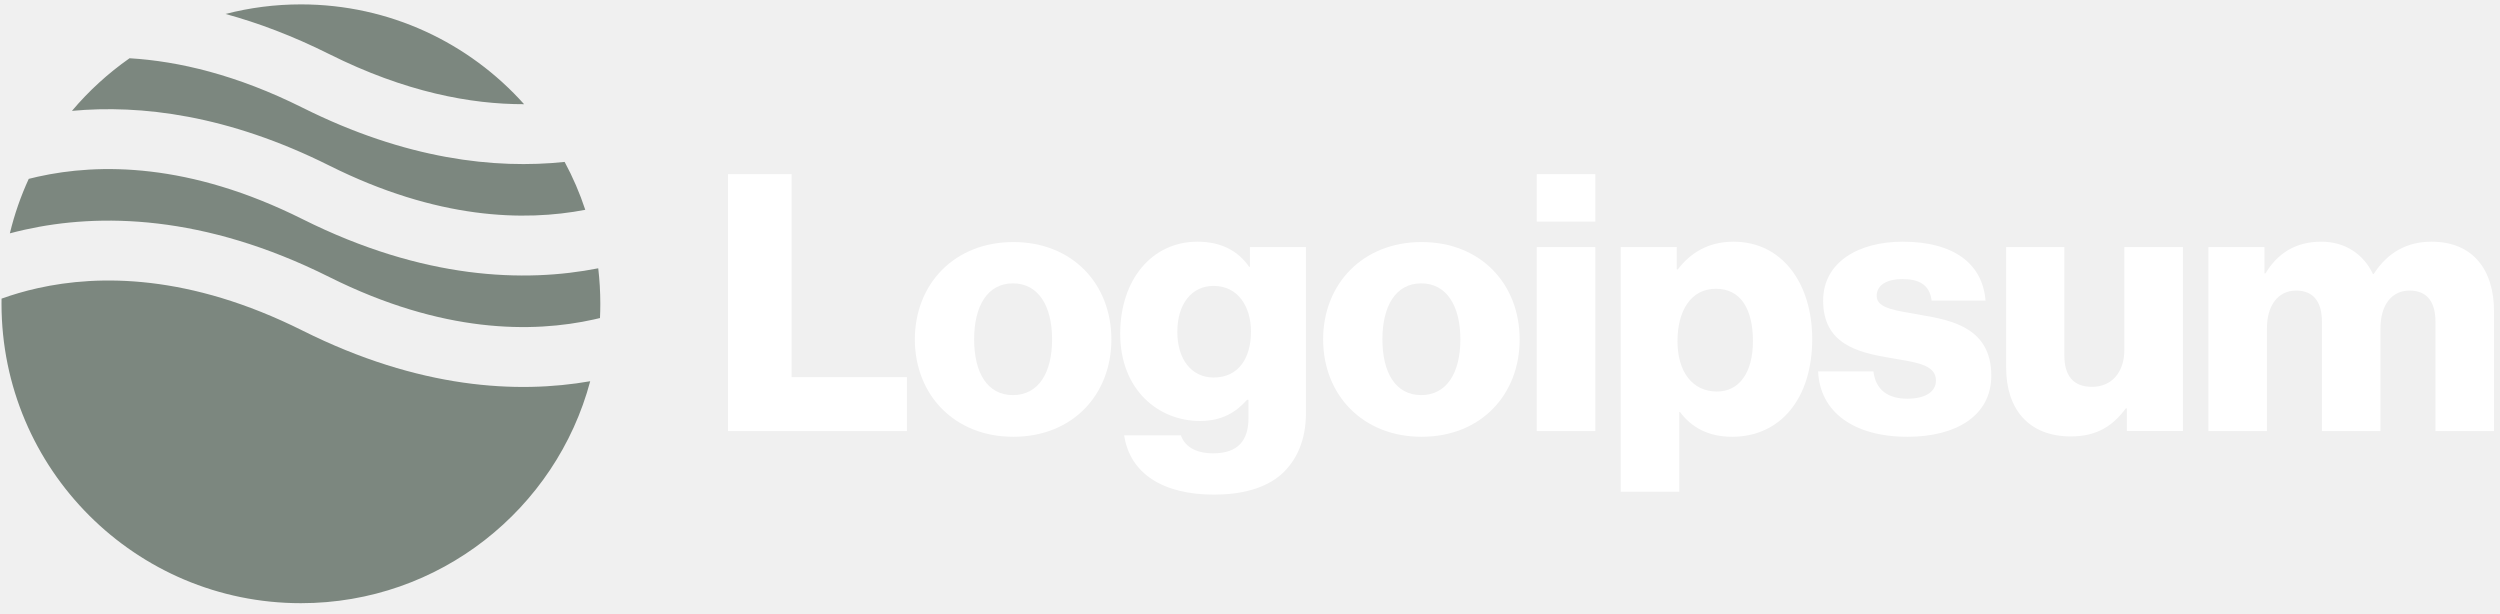
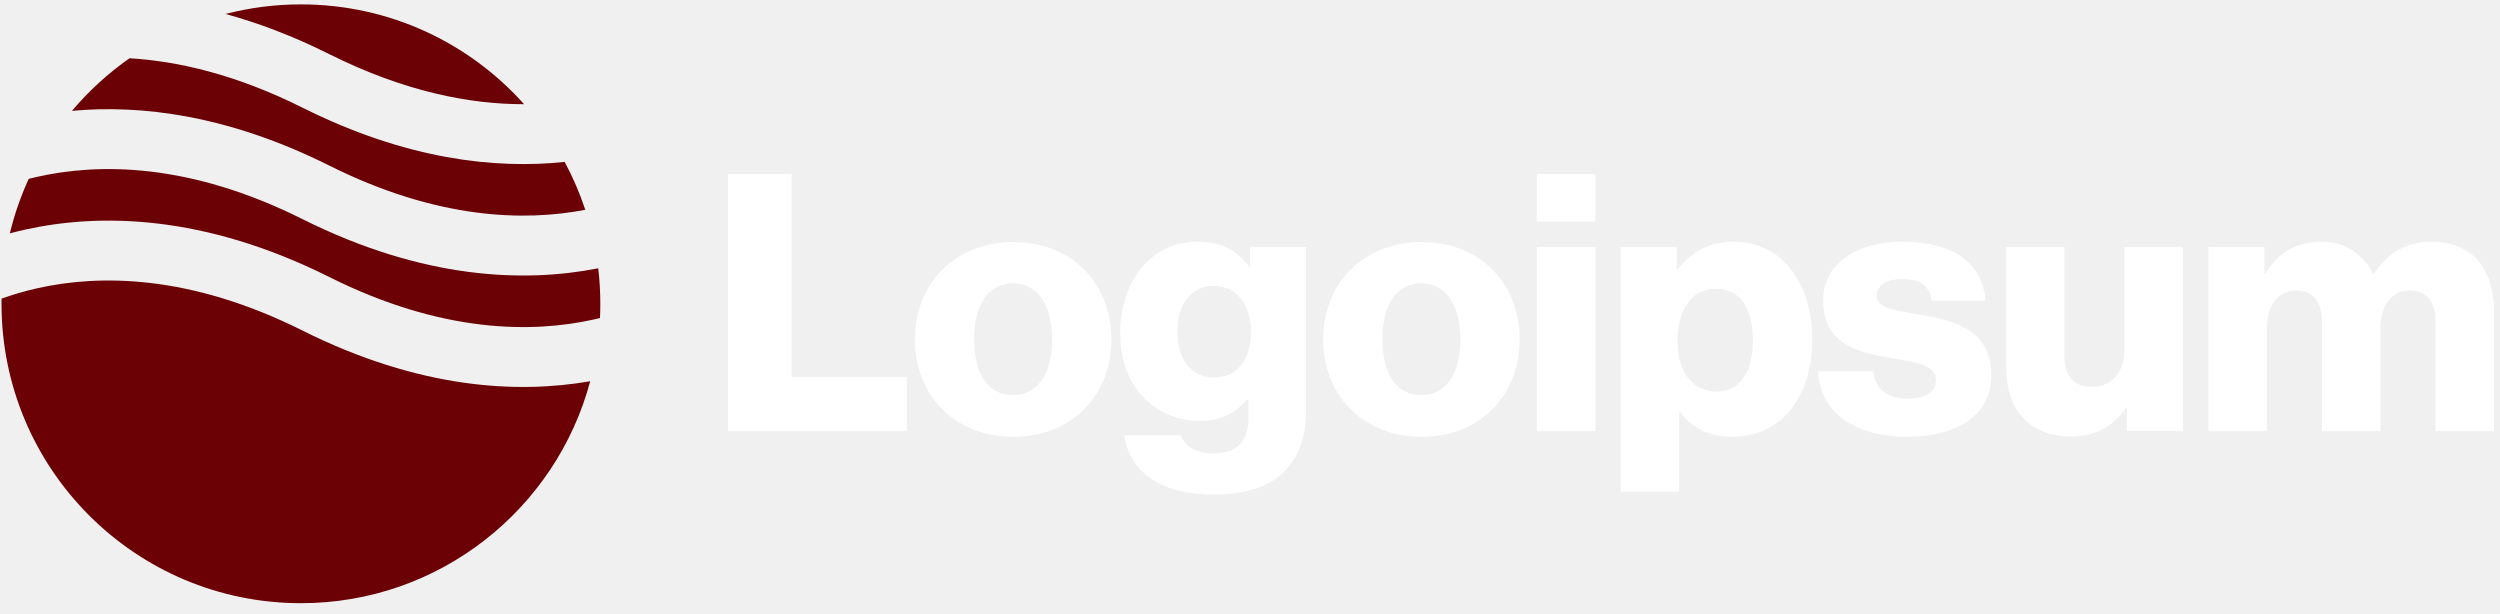
<svg xmlns="http://www.w3.org/2000/svg" width="167" height="41" viewBox="0 0 167 41" fill="none">
  <g clip-path="url(#clip0_151_196)">
    <path d="M48.631 28.794H60.583V25.194H52.879V11.634H48.631V28.794Z" fill="white" />
    <path d="M67.664 26.393C65.96 26.393 65.072 24.905 65.072 22.673C65.072 20.441 65.96 18.929 67.664 18.929C69.368 18.929 70.28 20.441 70.28 22.673C70.28 24.905 69.368 26.393 67.664 26.393ZM67.688 29.177C71.648 29.177 74.24 26.369 74.24 22.673C74.24 18.977 71.648 16.169 67.688 16.169C63.752 16.169 61.112 18.977 61.112 22.673C61.112 26.369 63.752 29.177 67.688 29.177Z" fill="white" />
    <path d="M81.094 33.041C82.918 33.041 84.526 32.633 85.606 31.674C86.59 30.785 87.238 29.442 87.238 27.593V16.506H83.494V17.826H83.446C82.726 16.794 81.622 16.145 79.99 16.145C76.942 16.145 74.83 18.689 74.83 22.29C74.83 26.058 77.398 28.122 80.158 28.122C81.646 28.122 82.582 27.521 83.302 26.706H83.398V27.93C83.398 29.418 82.702 30.282 81.046 30.282C79.75 30.282 79.102 29.73 78.886 29.081H75.094C75.478 31.649 77.71 33.041 81.094 33.041ZM81.07 25.218C79.606 25.218 78.646 24.017 78.646 22.169C78.646 20.297 79.606 19.098 81.07 19.098C82.702 19.098 83.566 20.489 83.566 22.145C83.566 23.873 82.774 25.218 81.07 25.218Z" fill="white" />
    <path d="M94.937 26.393C93.233 26.393 92.345 24.905 92.345 22.673C92.345 20.441 93.233 18.929 94.937 18.929C96.641 18.929 97.553 20.441 97.553 22.673C97.553 24.905 96.641 26.393 94.937 26.393ZM94.961 29.177C98.921 29.177 101.513 26.369 101.513 22.673C101.513 18.977 98.921 16.169 94.961 16.169C91.025 16.169 88.385 18.977 88.385 22.673C88.385 26.369 91.025 29.177 94.961 29.177Z" fill="white" />
    <path d="M102.655 28.794H106.567V16.506H102.655V28.794ZM102.655 14.802H106.567V11.634H102.655V14.802Z" fill="white" />
    <path d="M108.264 32.849H112.176V27.521H112.224C112.992 28.553 114.12 29.177 115.704 29.177C118.92 29.177 121.056 26.634 121.056 22.649C121.056 18.953 119.064 16.145 115.8 16.145C114.12 16.145 112.92 16.89 112.08 17.994H112.008V16.506H108.264V32.849ZM114.696 26.154C113.016 26.154 112.056 24.785 112.056 22.794C112.056 20.802 112.92 19.29 114.624 19.29C116.304 19.29 117.096 20.681 117.096 22.794C117.096 24.881 116.184 26.154 114.696 26.154Z" fill="white" />
    <path d="M127.426 29.177C130.642 29.177 133.018 27.785 133.018 25.098C133.018 21.953 130.474 21.401 128.314 21.041C126.754 20.753 125.362 20.634 125.362 19.77C125.362 19.002 126.106 18.642 127.066 18.642C128.146 18.642 128.89 18.977 129.034 20.081H132.634C132.442 17.657 130.57 16.145 127.09 16.145C124.186 16.145 121.786 17.489 121.786 20.081C121.786 22.962 124.066 23.538 126.202 23.898C127.834 24.186 129.322 24.305 129.322 25.41C129.322 26.201 128.578 26.634 127.402 26.634C126.106 26.634 125.29 26.034 125.146 24.809H121.45C121.57 27.521 123.826 29.177 127.426 29.177Z" fill="white" />
    <path d="M138.331 29.153C140.035 29.153 141.115 28.481 142.003 27.281H142.075V28.793H145.819V16.505H141.907V23.369C141.907 24.833 141.091 25.841 139.747 25.841C138.499 25.841 137.899 25.097 137.899 23.753V16.505H134.011V24.569C134.011 27.305 135.499 29.153 138.331 29.153Z" fill="white" />
    <path d="M147.521 28.794H151.433V21.905C151.433 20.442 152.153 19.41 153.377 19.41C154.553 19.41 155.105 20.177 155.105 21.497V28.794H159.017V21.905C159.017 20.442 159.713 19.41 160.961 19.41C162.137 19.41 162.689 20.177 162.689 21.497V28.794H166.601V20.802C166.601 18.041 165.209 16.145 162.425 16.145C160.841 16.145 159.521 16.817 158.561 18.305H158.513C157.889 16.985 156.665 16.145 155.057 16.145C153.281 16.145 152.105 16.985 151.337 18.258H151.265V16.506H147.521V28.794Z" fill="white" />
-     <path fill-rule="evenodd" clip-rule="evenodd" d="M8.654 3.891C7.224 4.892 5.93 6.074 4.807 7.406C9.396 6.98 15.227 7.676 21.996 11.06C29.224 14.674 35.045 14.796 39.096 14.015C38.729 12.902 38.266 11.833 37.718 10.816C33.08 11.305 27.135 10.658 20.207 7.193C15.807 4.994 11.929 4.087 8.654 3.891ZM35.009 6.96C31.347 2.868 26.025 0.293 20.101 0.293C18.362 0.293 16.674 0.516 15.065 0.933C17.244 1.528 19.559 2.397 21.996 3.616C27.068 6.152 31.448 6.969 35.009 6.96ZM39.962 17.922C35.068 18.888 28.31 18.689 20.207 14.638C12.631 10.85 6.602 10.898 2.535 11.801C2.325 11.848 2.12 11.897 1.92 11.948C1.388 13.106 0.963 14.323 0.658 15.588C0.984 15.501 1.32 15.418 1.668 15.341C6.601 14.245 13.572 14.292 21.996 18.505C29.572 22.292 35.601 22.245 39.668 21.341C39.807 21.31 39.944 21.278 40.079 21.245C40.094 20.93 40.101 20.612 40.101 20.293C40.101 19.491 40.054 18.699 39.962 17.922ZM39.426 25.466C34.58 26.313 28.018 25.988 20.207 22.082C12.631 18.294 6.602 18.342 2.535 19.246C1.633 19.446 0.821 19.691 0.104 19.948C0.102 20.063 0.101 20.178 0.101 20.293C0.101 31.339 9.056 40.293 20.101 40.293C29.358 40.293 37.147 34.004 39.426 25.466Z" fill="#7C877F" />
+     <path fill-rule="evenodd" clip-rule="evenodd" d="M8.654 3.891C7.224 4.892 5.93 6.074 4.807 7.406C9.396 6.98 15.227 7.676 21.996 11.06C29.224 14.674 35.045 14.796 39.096 14.015C38.729 12.902 38.266 11.833 37.718 10.816C33.08 11.305 27.135 10.658 20.207 7.193C15.807 4.994 11.929 4.087 8.654 3.891ZM35.009 6.96C31.347 2.868 26.025 0.293 20.101 0.293C18.362 0.293 16.674 0.516 15.065 0.933C17.244 1.528 19.559 2.397 21.996 3.616C27.068 6.152 31.448 6.969 35.009 6.96ZM39.962 17.922C35.068 18.888 28.31 18.689 20.207 14.638C12.631 10.85 6.602 10.898 2.535 11.801C2.325 11.848 2.12 11.897 1.92 11.948C1.388 13.106 0.963 14.323 0.658 15.588C0.984 15.501 1.32 15.418 1.668 15.341C6.601 14.245 13.572 14.292 21.996 18.505C29.572 22.292 35.601 22.245 39.668 21.341C39.807 21.31 39.944 21.278 40.079 21.245C40.094 20.93 40.101 20.612 40.101 20.293C40.101 19.491 40.054 18.699 39.962 17.922ZM39.426 25.466C34.58 26.313 28.018 25.988 20.207 22.082C12.631 18.294 6.602 18.342 2.535 19.246C1.633 19.446 0.821 19.691 0.104 19.948C0.102 20.063 0.101 20.178 0.101 20.293C0.101 31.339 9.056 40.293 20.101 40.293C29.358 40.293 37.147 34.004 39.426 25.466Z" fill="#6b0105" />
  </g>
  <defs>
    <clipPath id="clip0_151_196">
      <rect width="167" height="41" fill="white" />
    </clipPath>
  </defs>
</svg>
